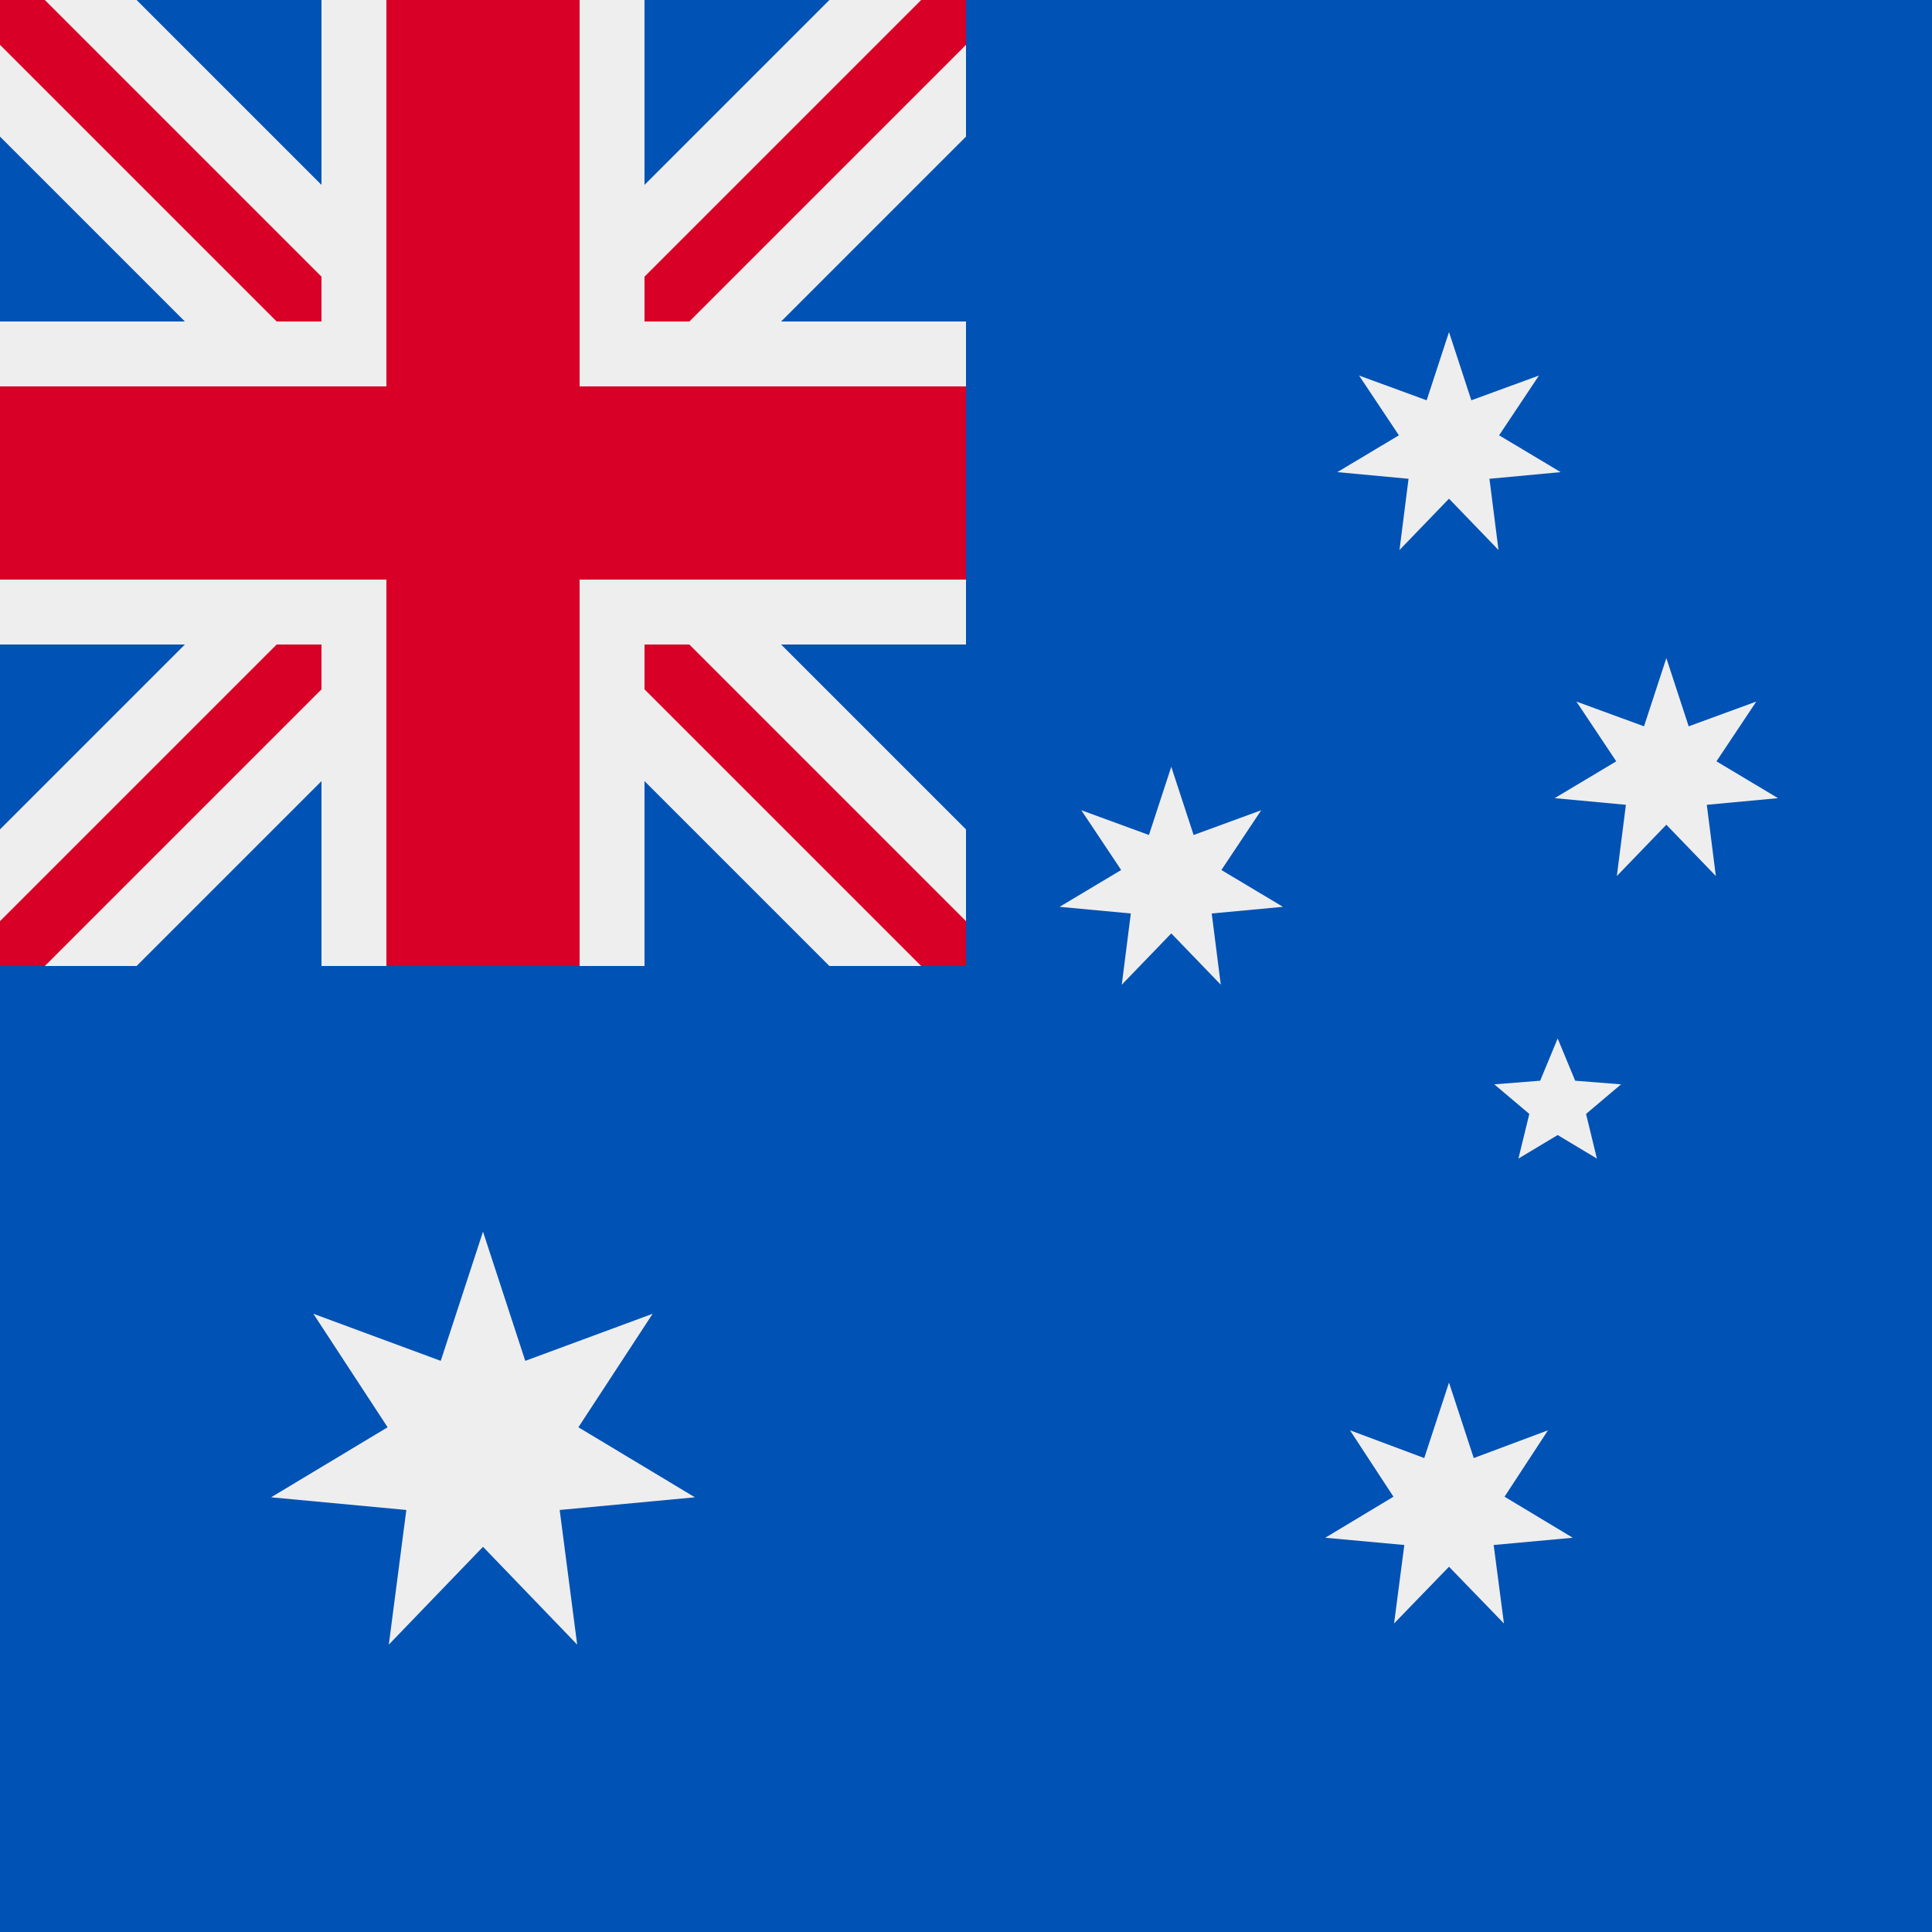
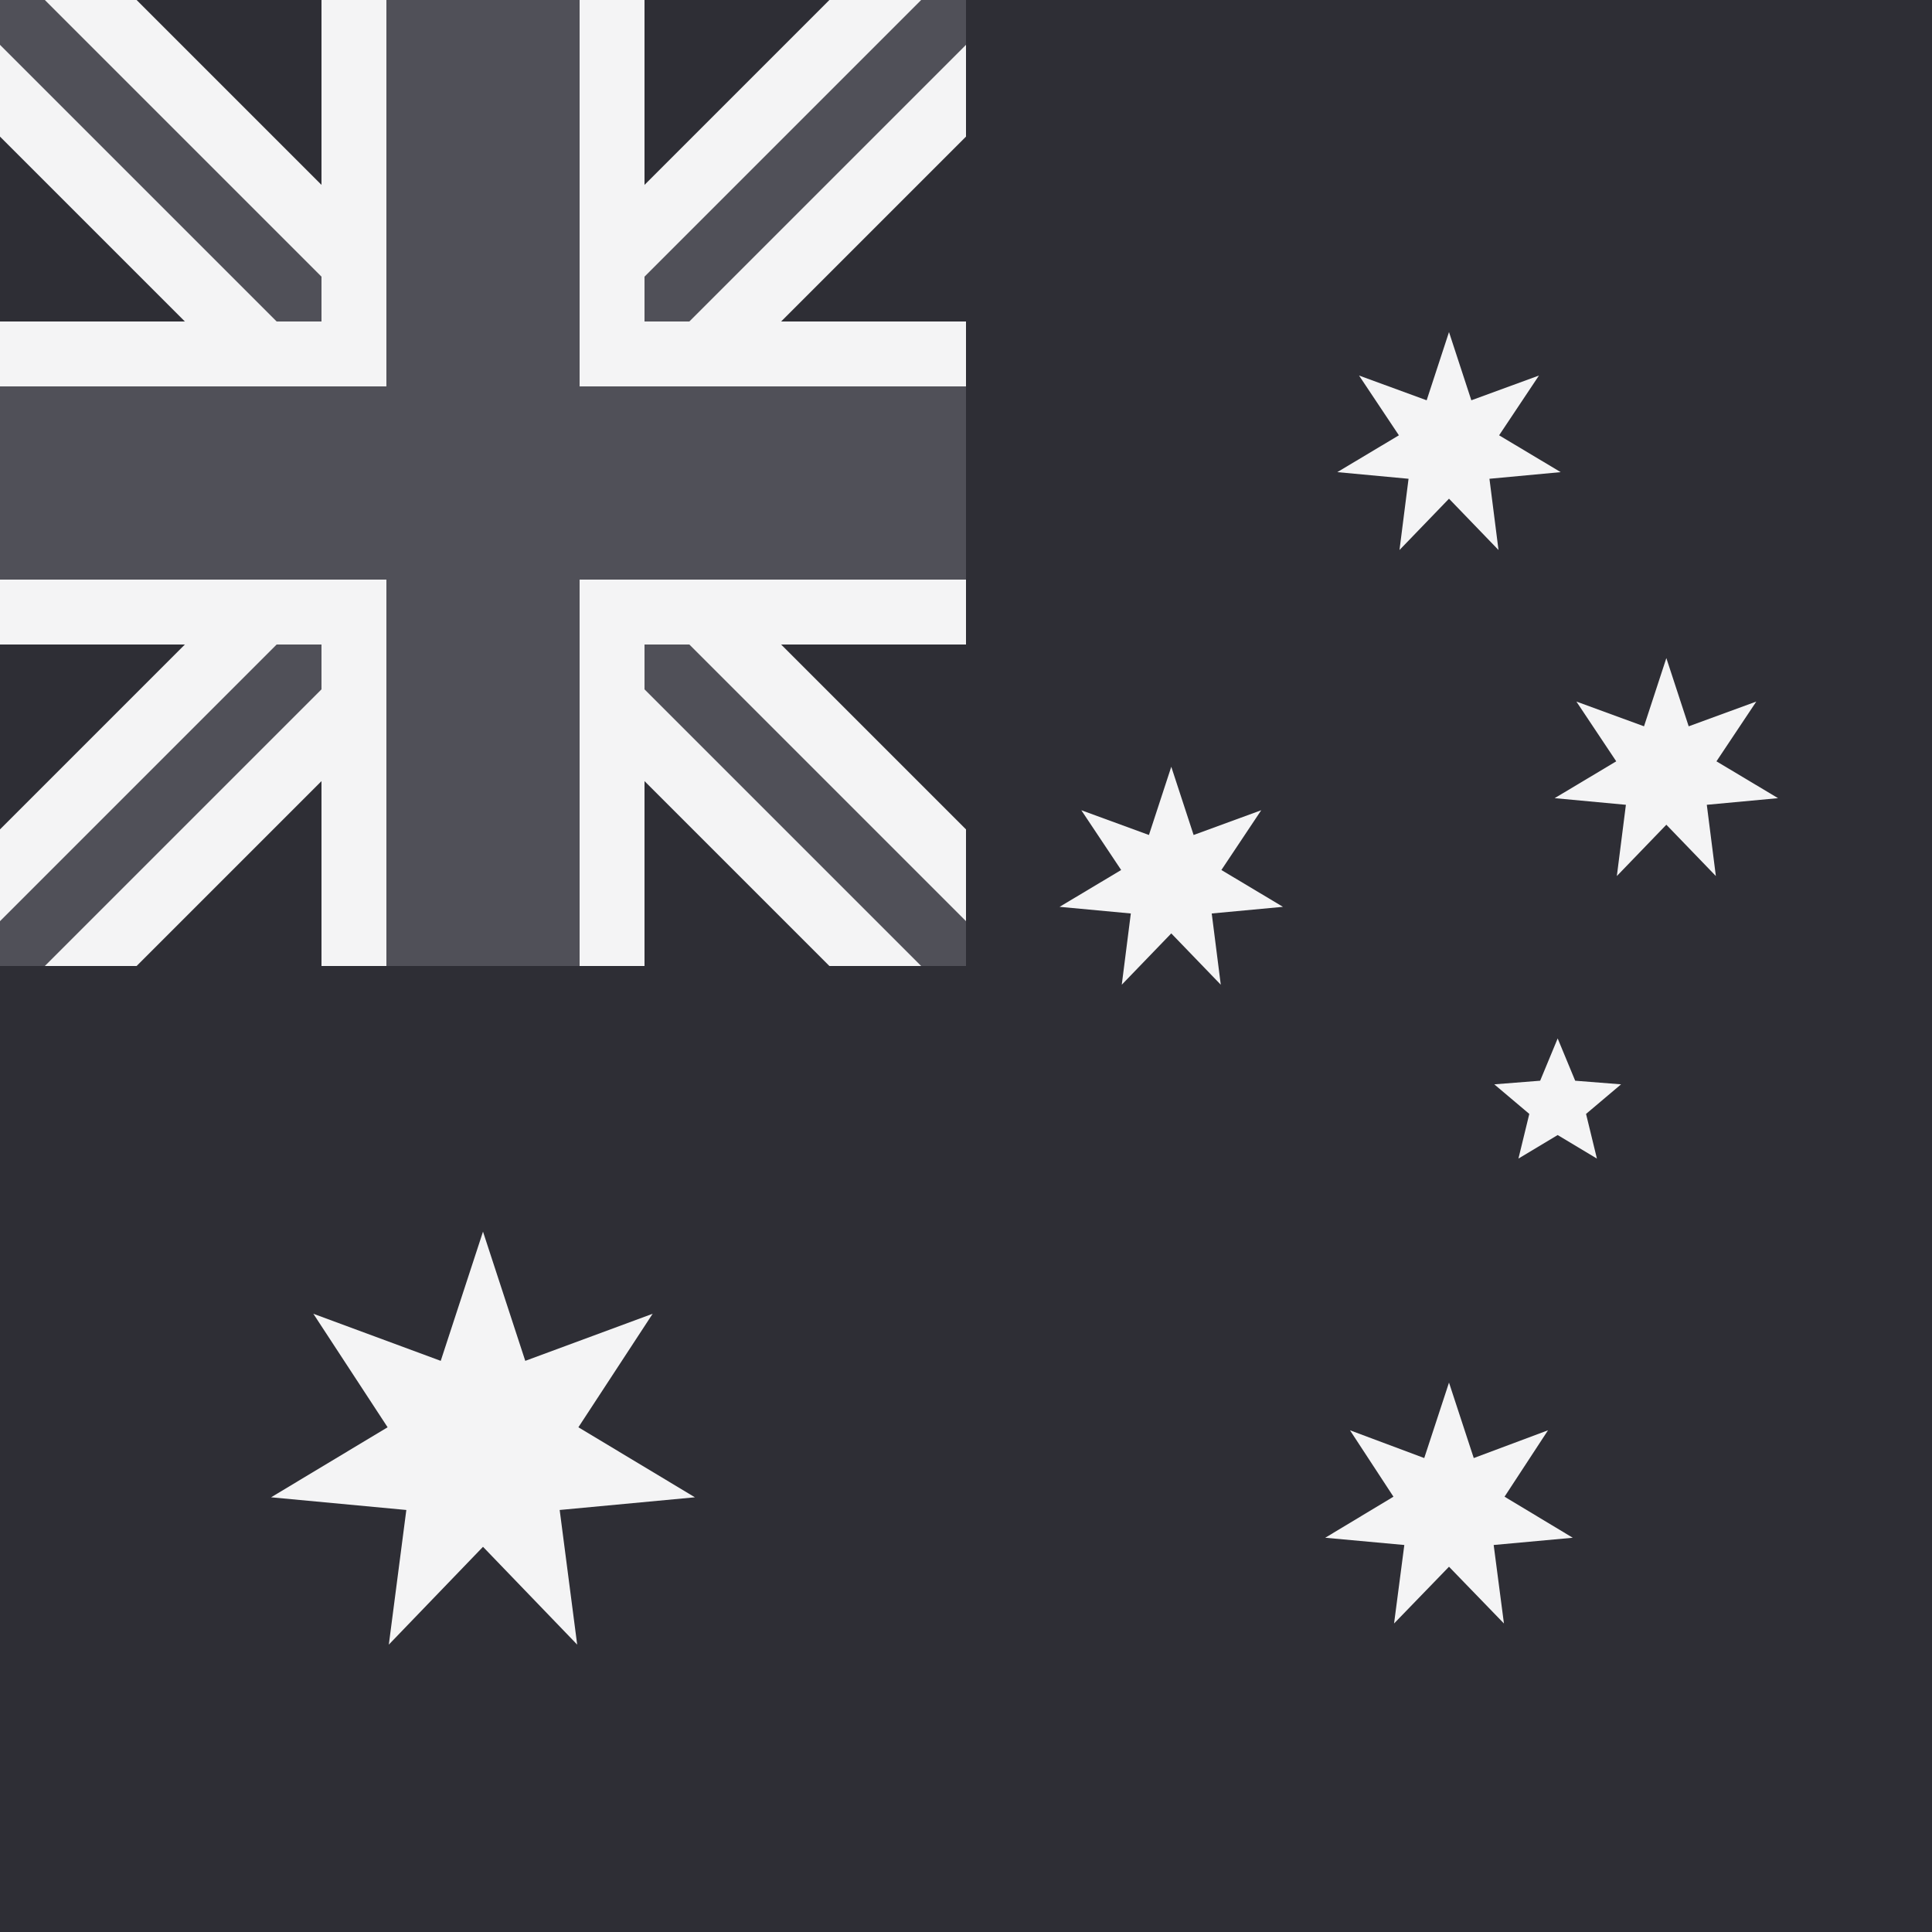
<svg xmlns="http://www.w3.org/2000/svg" viewBox="0 0 32 32">
-   <rect width="32" height="32" fill="#0052b4" />
+   <rect width="32" height="32" fill="#2e2e35" />
  <svg width="16" height="16" viewBox="0 0 32 32">
-     <rect width="32" height="32" fill="#0052b4" />
-     <path d="M0 0L32 32M32 0L0 32" stroke="#eeeeee" stroke-width="6.4" />
-     <path d="M0 0L32 32M32 0L0 32" stroke="#d80027" stroke-width="2.1" />
-     <path d="M16 0V32M0 16H32" stroke="#eeeeee" stroke-width="10.7" />
-     <path d="M16 0V32M0 16H32" stroke="#d80027" stroke-width="6.4" />
+     <rect width="32" height="32" fill="#2e2e35" />
+     <path d="M0 0L32 32M32 0L0 32" stroke="#f4f4f5" stroke-width="6.4" />
+     <path d="M0 0L32 32M32 0L0 32" stroke="#505058" stroke-width="2.1" />
+     <path d="M16 0V32M0 16H32" stroke="#f4f4f5" stroke-width="10.7" />
+     <path d="M16 0V32M0 16H32" stroke="#505058" stroke-width="6.4" />
  </svg>
-   <polygon points="8,20.4 8.7,22.54 10.81,21.76 9.58,23.64 11.51,24.8 9.27,25.01 9.56,27.24 8,25.62 6.44,27.24 6.73,25.01 4.49,24.8 6.42,23.64 5.19,21.76 7.3,22.54" fill="#eeeeee" />
-   <polygon points="24,5.5 24.37,6.63 25.49,6.22 24.83,7.21 25.85,7.82 24.67,7.93 24.82,9.11 24,8.26 23.18,9.11 23.33,7.93 22.15,7.82 23.17,7.21 22.51,6.22 23.63,6.63" fill="#eeeeee" />
-   <polygon points="19.4,12.7 19.77,13.83 20.89,13.42 20.23,14.41 21.25,15.02 20.07,15.13 20.22,16.31 19.4,15.46 18.58,16.31 18.73,15.13 17.55,15.02 18.57,14.41 17.91,13.42 19.03,13.83" fill="#eeeeee" />
-   <polygon points="27.6,10.9 27.97,12.03 29.09,11.62 28.43,12.61 29.45,13.22 28.27,13.33 28.42,14.51 27.6,13.66 26.78,14.51 26.93,13.33 25.75,13.22 26.77,12.61 26.11,11.62 27.23,12.03" fill="#eeeeee" />
-   <polygon points="24,22.9 24.41,24.15 25.64,23.69 24.92,24.79 26.05,25.47 24.74,25.59 24.91,26.89 24,25.95 23.09,26.89 23.26,25.59 21.95,25.47 23.08,24.79 22.36,23.69 23.59,24.15" fill="#eeeeee" />
-   <polygon points="25.8,17.2 26.09,17.9 26.85,17.96 26.27,18.45 26.45,19.19 25.8,18.8 25.15,19.19 25.33,18.45 24.75,17.96 25.51,17.9" fill="#eeeeee" />
+   <polygon points="8,20.4 8.7,22.54 10.81,21.76 9.58,23.64 11.51,24.8 9.27,25.01 9.56,27.24 8,25.62 6.44,27.24 6.73,25.01 4.49,24.8 6.42,23.64 5.19,21.76 7.3,22.54" fill="#f4f4f5" />
+   <polygon points="24,5.5 24.37,6.63 25.49,6.22 24.83,7.21 25.85,7.82 24.67,7.93 24.82,9.11 24,8.26 23.18,9.11 23.33,7.93 22.15,7.82 23.17,7.21 22.51,6.22 23.63,6.63" fill="#f4f4f5" />
+   <polygon points="19.4,12.7 19.77,13.83 20.89,13.42 20.23,14.41 21.25,15.02 20.07,15.13 20.22,16.31 19.4,15.46 18.58,16.31 18.73,15.13 17.55,15.02 18.57,14.41 17.91,13.42 19.03,13.83" fill="#f4f4f5" />
+   <polygon points="27.6,10.9 27.97,12.03 29.09,11.62 28.43,12.61 29.45,13.22 28.27,13.33 28.42,14.51 27.6,13.66 26.78,14.51 26.93,13.33 25.75,13.22 26.77,12.61 26.11,11.62 27.23,12.03" fill="#f4f4f5" />
+   <polygon points="24,22.9 24.41,24.15 25.64,23.69 24.92,24.79 26.05,25.47 24.74,25.59 24.91,26.89 24,25.95 23.09,26.89 23.26,25.59 21.95,25.47 23.08,24.79 22.36,23.69 23.59,24.15" fill="#f4f4f5" />
+   <polygon points="25.8,17.2 26.09,17.9 26.85,17.96 26.27,18.45 26.45,19.19 25.8,18.8 25.15,19.19 25.33,18.45 24.75,17.96 25.51,17.9" fill="#f4f4f5" />
</svg>
